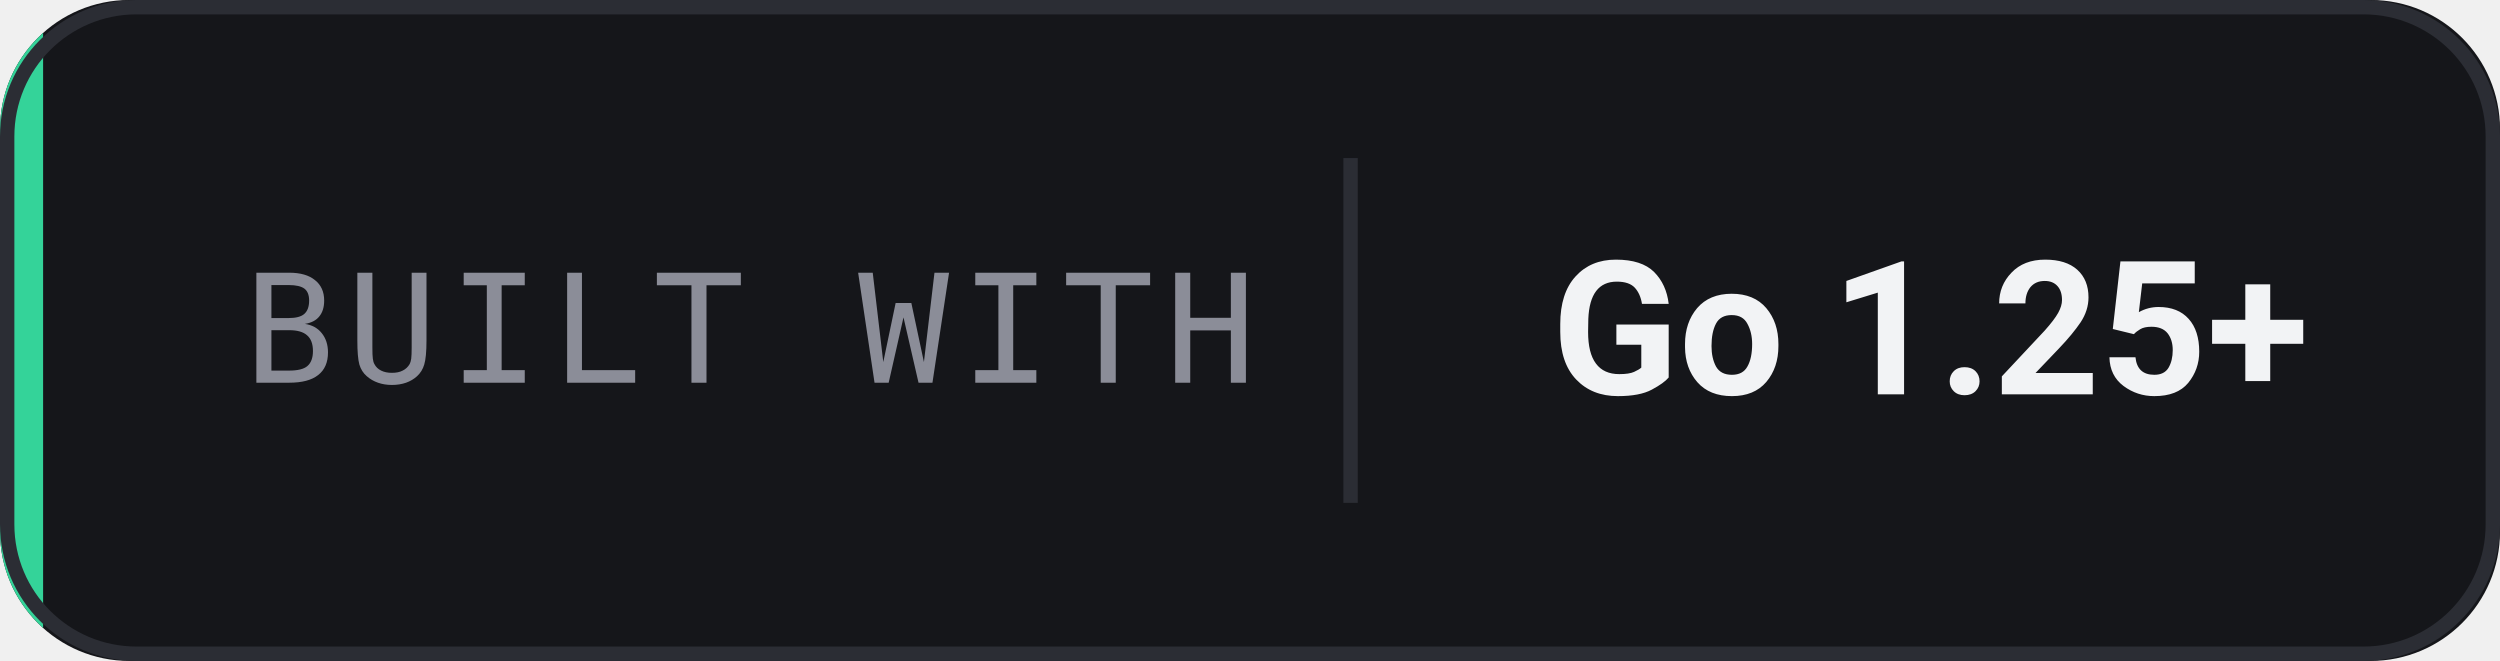
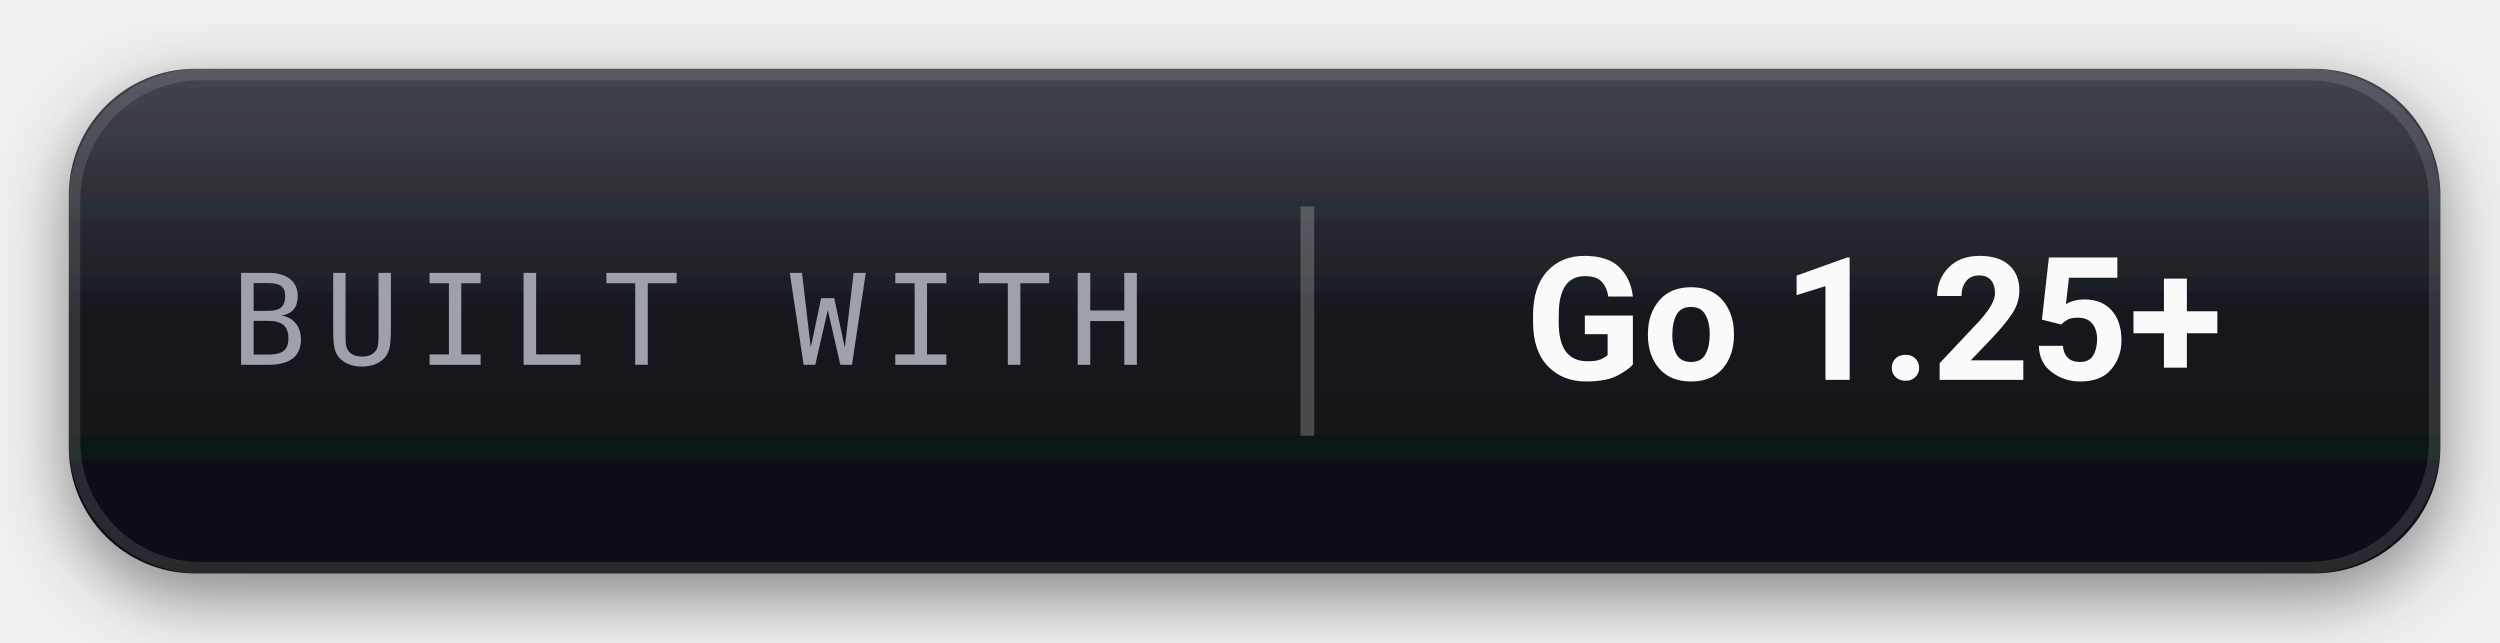
- <svg xmlns="http://www.w3.org/2000/svg" width="174" height="46" viewBox="0 0 174 46" role="img" aria-label="Built with: Go 1.25+">
+ <svg xmlns="http://www.w3.org/2000/svg" width="218" height="56" viewBox="0 0 218 56">
  <defs>
-     <clipPath id="r">
-       <rect width="174" height="46" rx="9" />
-     </clipPath>
+     <linearGradient id="bg" x1="0" y1="0" x2="0" y2="1">
+       <stop offset="0" stop-color="#2a2c37" />
+       <stop offset="0.5" stop-color="#16171d" />
+       <stop offset="1" stop-color="#0c0d11" />
+     </linearGradient>
+     <linearGradient id="gloss" x1="0" y1="0" x2="0" y2="1">
+       <stop offset="0" stop-color="#ffffff" stop-opacity="0.12" />
+       <stop offset="0.5" stop-color="#ffffff" stop-opacity="0" />
+     </linearGradient>
+     <filter id="sh" x="-15%" y="-15%" width="130%" height="150%">
+       <feDropShadow dx="0" dy="2" stdDeviation="3" flood-color="#000000" flood-opacity="0.45" />
+     </filter>
  </defs>
-   <g clip-path="url(#r)">
-     <rect width="174" height="46" fill="#15161a" />
-     <rect x="0" y="0" width="3" height="46" fill="#34D399" />
-     <line x1="94.0" y1="11" x2="94.0" y2="35" stroke="#2b2d34" stroke-width="1" />
+   <g filter="url(#sh)">
+     <rect x="6" y="6" width="206.8" height="44" rx="11" fill="url(#bg)" />
  </g>
-   <rect x="0.5" y="0.5" width="173" height="45" rx="9" fill="none" stroke="#2b2d34" stroke-width="1" />
-   <text x="17.0" y="23.0" dominant-baseline="central" font-family="ui-monospace,SFMono-Regular,Menlo,monospace" font-size="10.5" letter-spacing="0.8" fill="#8b8d98">BUILT WITH</text>
-   <text x="108.0" y="23.0" dominant-baseline="central" font-family="ui-sans-serif,-apple-system,Segoe UI,Roboto,sans-serif" font-size="13" font-weight="600" fill="#f2f3f5">Go 1.25+</text>
+   <rect x="6" y="6" width="206.8" height="44" rx="11" fill="url(#gloss)" />
+   <rect x="6.5" y="6.5" width="205.8" height="43" rx="11" fill="none" stroke="#ffffff" stroke-opacity="0.12" stroke-width="1" />
+   <line x1="114.0" y1="18" x2="114.0" y2="38" stroke="#ffffff" stroke-opacity="0.22" stroke-width="1.2" />
+   <text x="60.0" y="28.0" text-anchor="middle" dominant-baseline="central" font-family="ui-monospace,SFMono-Regular,Menlo,monospace" font-size="11" letter-spacing="1.5" fill="#9ea0aa">BUILT WITH</text>
+   <text x="163.4" y="28.0" text-anchor="middle" dominant-baseline="central" font-family="ui-sans-serif,-apple-system,Segoe UI,Roboto,sans-serif" font-size="15" font-weight="600" fill="#fafafa">Go 1.25+</text>
</svg>
